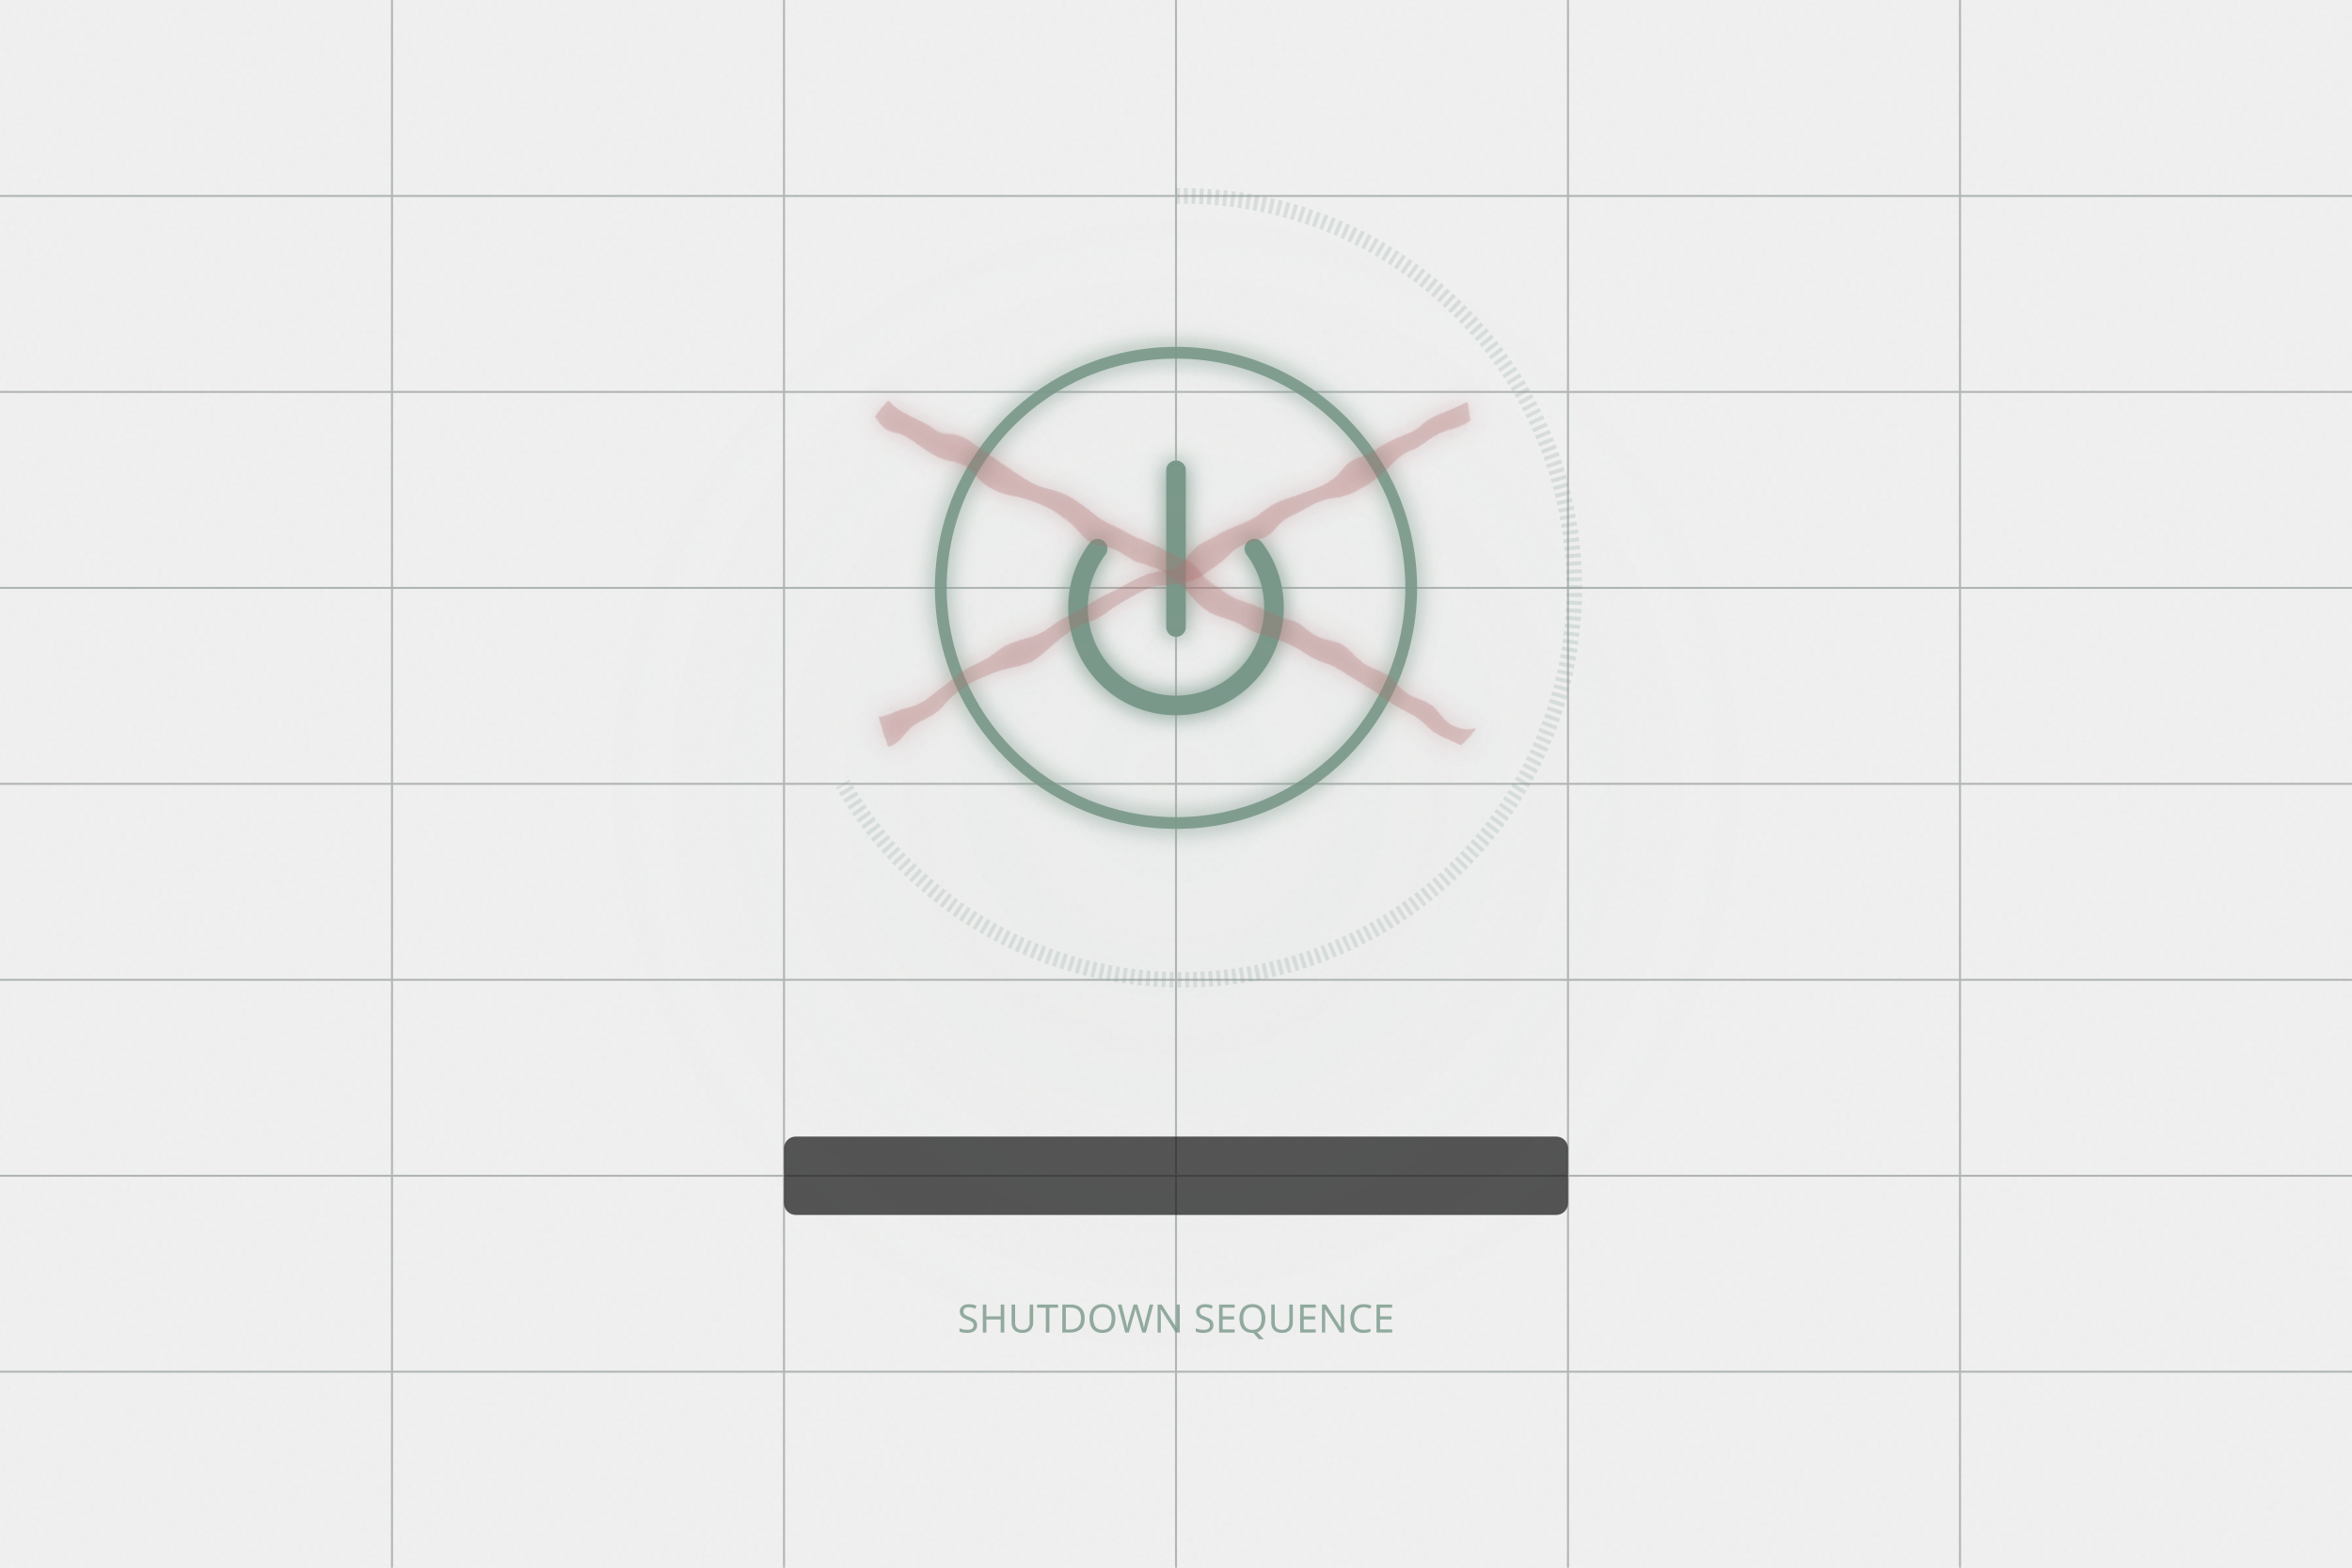
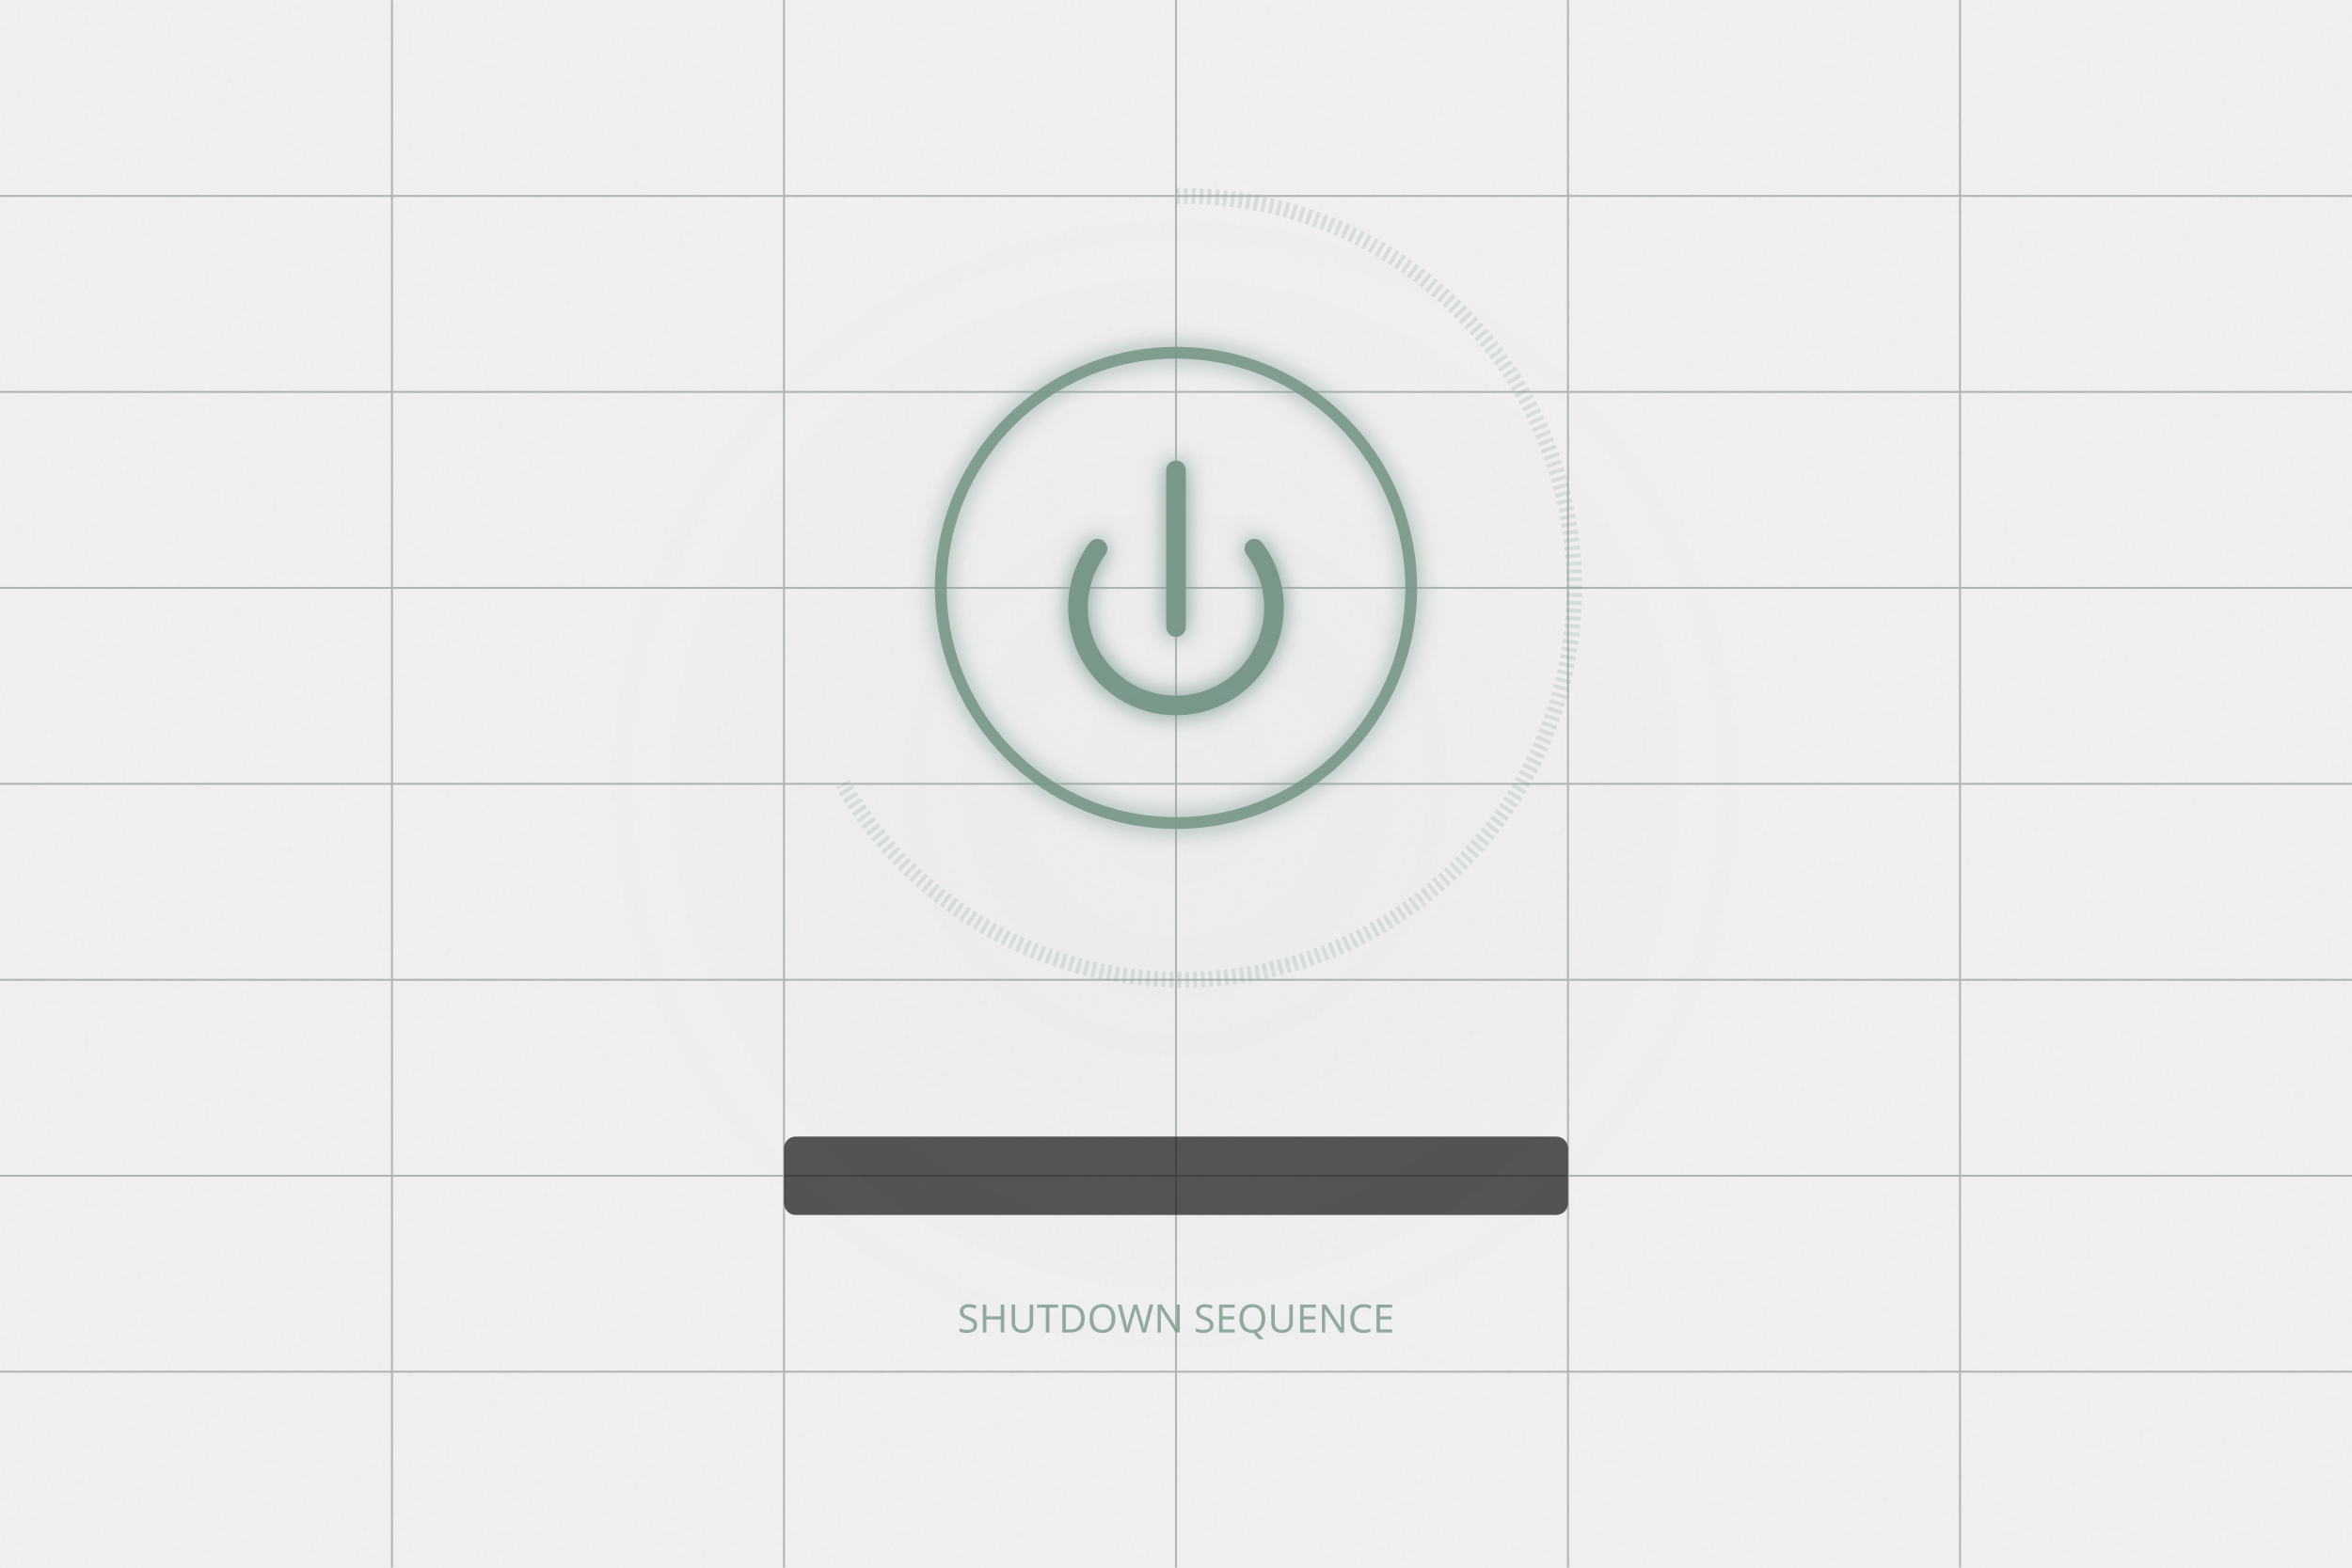
<svg xmlns="http://www.w3.org/2000/svg" viewBox="0 0 600 400">
  <defs>
    <filter id="noise" x="0%" y="0%" width="100%" height="100%">
      <feTurbulence type="fractalNoise" baseFrequency="0.75" numOctaves="3" stitchTiles="stitch" result="noise" />
      <feColorMatrix type="matrix" values="1 0 0 0 0 0 1 0 0 0 0 0 1 0 0 0 0 0 0.03 0" />
      <feComposite operator="in" in2="SourceGraphic" result="noisy" />
    </filter>
    <filter id="power-glow" x="-30%" y="-30%" width="160%" height="160%">
      <feGaussianBlur in="SourceGraphic" stdDeviation="3" result="blur" />
      <feComposite in="SourceGraphic" in2="blur" operator="over" />
    </filter>
    <radialGradient id="shutdown-pulse" cx="0.5" cy="0.5" r="0.5" fx="0.5" fy="0.5">
      <stop offset="0%" stop-color="#7a988a" stop-opacity="0.2" />
      <stop offset="100%" stop-color="#7a988a" stop-opacity="0" />
    </radialGradient>
    <path id="loop-path" d="M300,350 C 450,350 450,150 300,150 C 150,150 150,350 300,350 Z" />
    <filter id="glitch" x="-10%" y="-10%" width="120%" height="120%">
      <feTurbulence baseFrequency="0.05" numOctaves="2" seed="1" type="fractalNoise" result="noise" />
      <feDisplacementMap in="SourceGraphic" in2="noise" scale="10" xChannelSelector="R" yChannelSelector="G" />
    </filter>
  </defs>
  <rect width="600" height="400" fill="#0a0a0a" filter="url(#noise)" />
  <g opacity="0.3">
    <g stroke="#1a2a25" stroke-width="0.5">
      <path d="M0,50 H600">
        <animate attributeName="opacity" values="0.3;0.5;0.3" dur="30s" repeatCount="indefinite" />
      </path>
      <path d="M0,100 H600">
        <animate attributeName="opacity" values="0.3;0.4;0.3" dur="25s" repeatCount="indefinite" />
      </path>
      <path d="M0,150 H600">
        <animate attributeName="opacity" values="0.3;0.5;0.3" dur="20s" repeatCount="indefinite" />
      </path>
      <path d="M0,200 H600">
        <animate attributeName="opacity" values="0.3;0.4;0.3" dur="28s" repeatCount="indefinite" />
      </path>
      <path d="M0,250 H600">
        <animate attributeName="opacity" values="0.3;0.6;0.3" dur="22s" repeatCount="indefinite" />
      </path>
      <path d="M0,300 H600">
        <animate attributeName="opacity" values="0.3;0.4;0.3" dur="27s" repeatCount="indefinite" />
      </path>
      <path d="M0,350 H600">
        <animate attributeName="opacity" values="0.3;0.5;0.3" dur="23s" repeatCount="indefinite" />
      </path>
    </g>
    <g stroke="#1a2a25" stroke-width="0.5">
      <path d="M100,0 V400">
        <animate attributeName="opacity" values="0.3;0.5;0.3" dur="27s" repeatCount="indefinite" />
      </path>
      <path d="M200,0 V400">
        <animate attributeName="opacity" values="0.3;0.4;0.3" dur="23s" repeatCount="indefinite" />
      </path>
      <path d="M300,0 V400">
        <animate attributeName="opacity" values="0.3;0.5;0.3" dur="24s" repeatCount="indefinite" />
      </path>
      <path d="M400,0 V400">
        <animate attributeName="opacity" values="0.3;0.4;0.3" dur="29s" repeatCount="indefinite" />
      </path>
      <path d="M500,0 V400">
        <animate attributeName="opacity" values="0.3;0.6;0.3" dur="26s" repeatCount="indefinite" />
      </path>
    </g>
  </g>
  <g transform="translate(300,150)" filter="url(#power-glow)">
    <circle cx="0" cy="0" r="60" fill="none" stroke="#7a988a" stroke-width="3" opacity="0.9">
      <animate attributeName="opacity" values="0.9;0.5;0.9" dur="2s" repeatCount="indefinite" />
    </circle>
    <path d="M0,-30 L0,10 M-20,-10 A25,25 0 1 0 20,-10" stroke="#7a988a" stroke-width="5" fill="none" stroke-linecap="round">
      <animate attributeName="stroke" values="#7a988a;#af6c6c;#7a988a" dur="4s" repeatCount="indefinite" />
    </path>
-     <path d="M-75,-45 L75,36" stroke="#af6c6c" stroke-width="5" opacity="0.3" filter="url(#glitch)">
-       <animate attributeName="opacity" values="0.8;0.2;0.8" dur="1s" repeatCount="indefinite" />
-     </path>
-     <path d="M75,-45 L-75,36" stroke="#af6c6c" stroke-width="5" opacity="0.3" filter="url(#glitch)">
-       <animate attributeName="opacity" values="0.8;0.3;0.8" dur="1.2s" repeatCount="indefinite" />
-     </path>
  </g>
  <g transform="translate(300,300)">
    <rect x="-100" y="-10" width="200" height="20" fill="#111" rx="3" opacity="0.7" />
    <rect x="-98" y="-8" width="0" height="16" fill="#7a988a" rx="2" opacity="0.8">
      <animate attributeName="width" values="0;196;0" dur="5s" repeatCount="indefinite" />
    </rect>
    <text x="0" y="40" font-family="system-ui" font-size="10" fill="#7a988a" text-anchor="middle" opacity="0.8">SHUTDOWN SEQUENCE</text>
    <text x="0" y="55" font-family="system-ui" font-size="8" fill="#7a988a" text-anchor="middle" opacity="0">
      <tspan id="status-text">INITIATING...</tspan>
      <animate attributeName="opacity" values="0.8;0.8;0.8;0.8;0.8;0.8;0.8;0;0.8" dur="5s" repeatCount="indefinite" />
    </text>
    <animate id="status-animation" attributeName="dummy" dur="5s" repeatCount="indefinite" values="0;1;2;3;4;5;6;7;8" />
  </g>
  <g transform="translate(300,150)" opacity="0.2">
    <path d="M0,-100 A100,100 0 1 1 -85,50" stroke="#7a988a" stroke-width="4" fill="none" stroke-dasharray="1">
      <animateTransform attributeName="transform" type="rotate" from="0" to="360" dur="10s" repeatCount="indefinite" />
    </path>
  </g>
  <circle cx="300" cy="200" r="150" fill="url(#shutdown-pulse)" opacity="0.2">
    <animate attributeName="r" values="150;200;150" dur="5s" repeatCount="indefinite" />
    <animate attributeName="opacity" values="0.2;0.4;0.2" dur="5s" repeatCount="indefinite" />
  </circle>
  <g>
    <rect x="295" y="195" width="10" height="10" fill="#af6c6c" opacity="0">
      <animate attributeName="opacity" values="0;0.7;0" dur="0.2s" begin="1s" repeatCount="indefinite" />
    </rect>
    <rect x="290" y="202" width="20" height="4" fill="#7a988a" opacity="0">
      <animate attributeName="opacity" values="0;0.6;0" dur="0.3s" begin="3s" repeatCount="indefinite" />
    </rect>
    <rect x="298" y="190" width="5" height="25" fill="#af6c6c" opacity="0">
      <animate attributeName="opacity" values="0;0.5;0" dur="0.1s" begin="2s" repeatCount="indefinite" />
    </rect>
  </g>
  <rect x="0" y="0" width="600" height="1" fill="#ffffff" opacity="0.02">
    <animate attributeName="y" values="0;400;0" dur="20s" repeatCount="indefinite" />
  </rect>
  <rect width="600" height="400" fill="#7a988a" opacity="0">
    <animate attributeName="opacity" values="0;0;0;0;0;0;0.1;0" dur="5s" repeatCount="indefinite" />
  </rect>
</svg>
